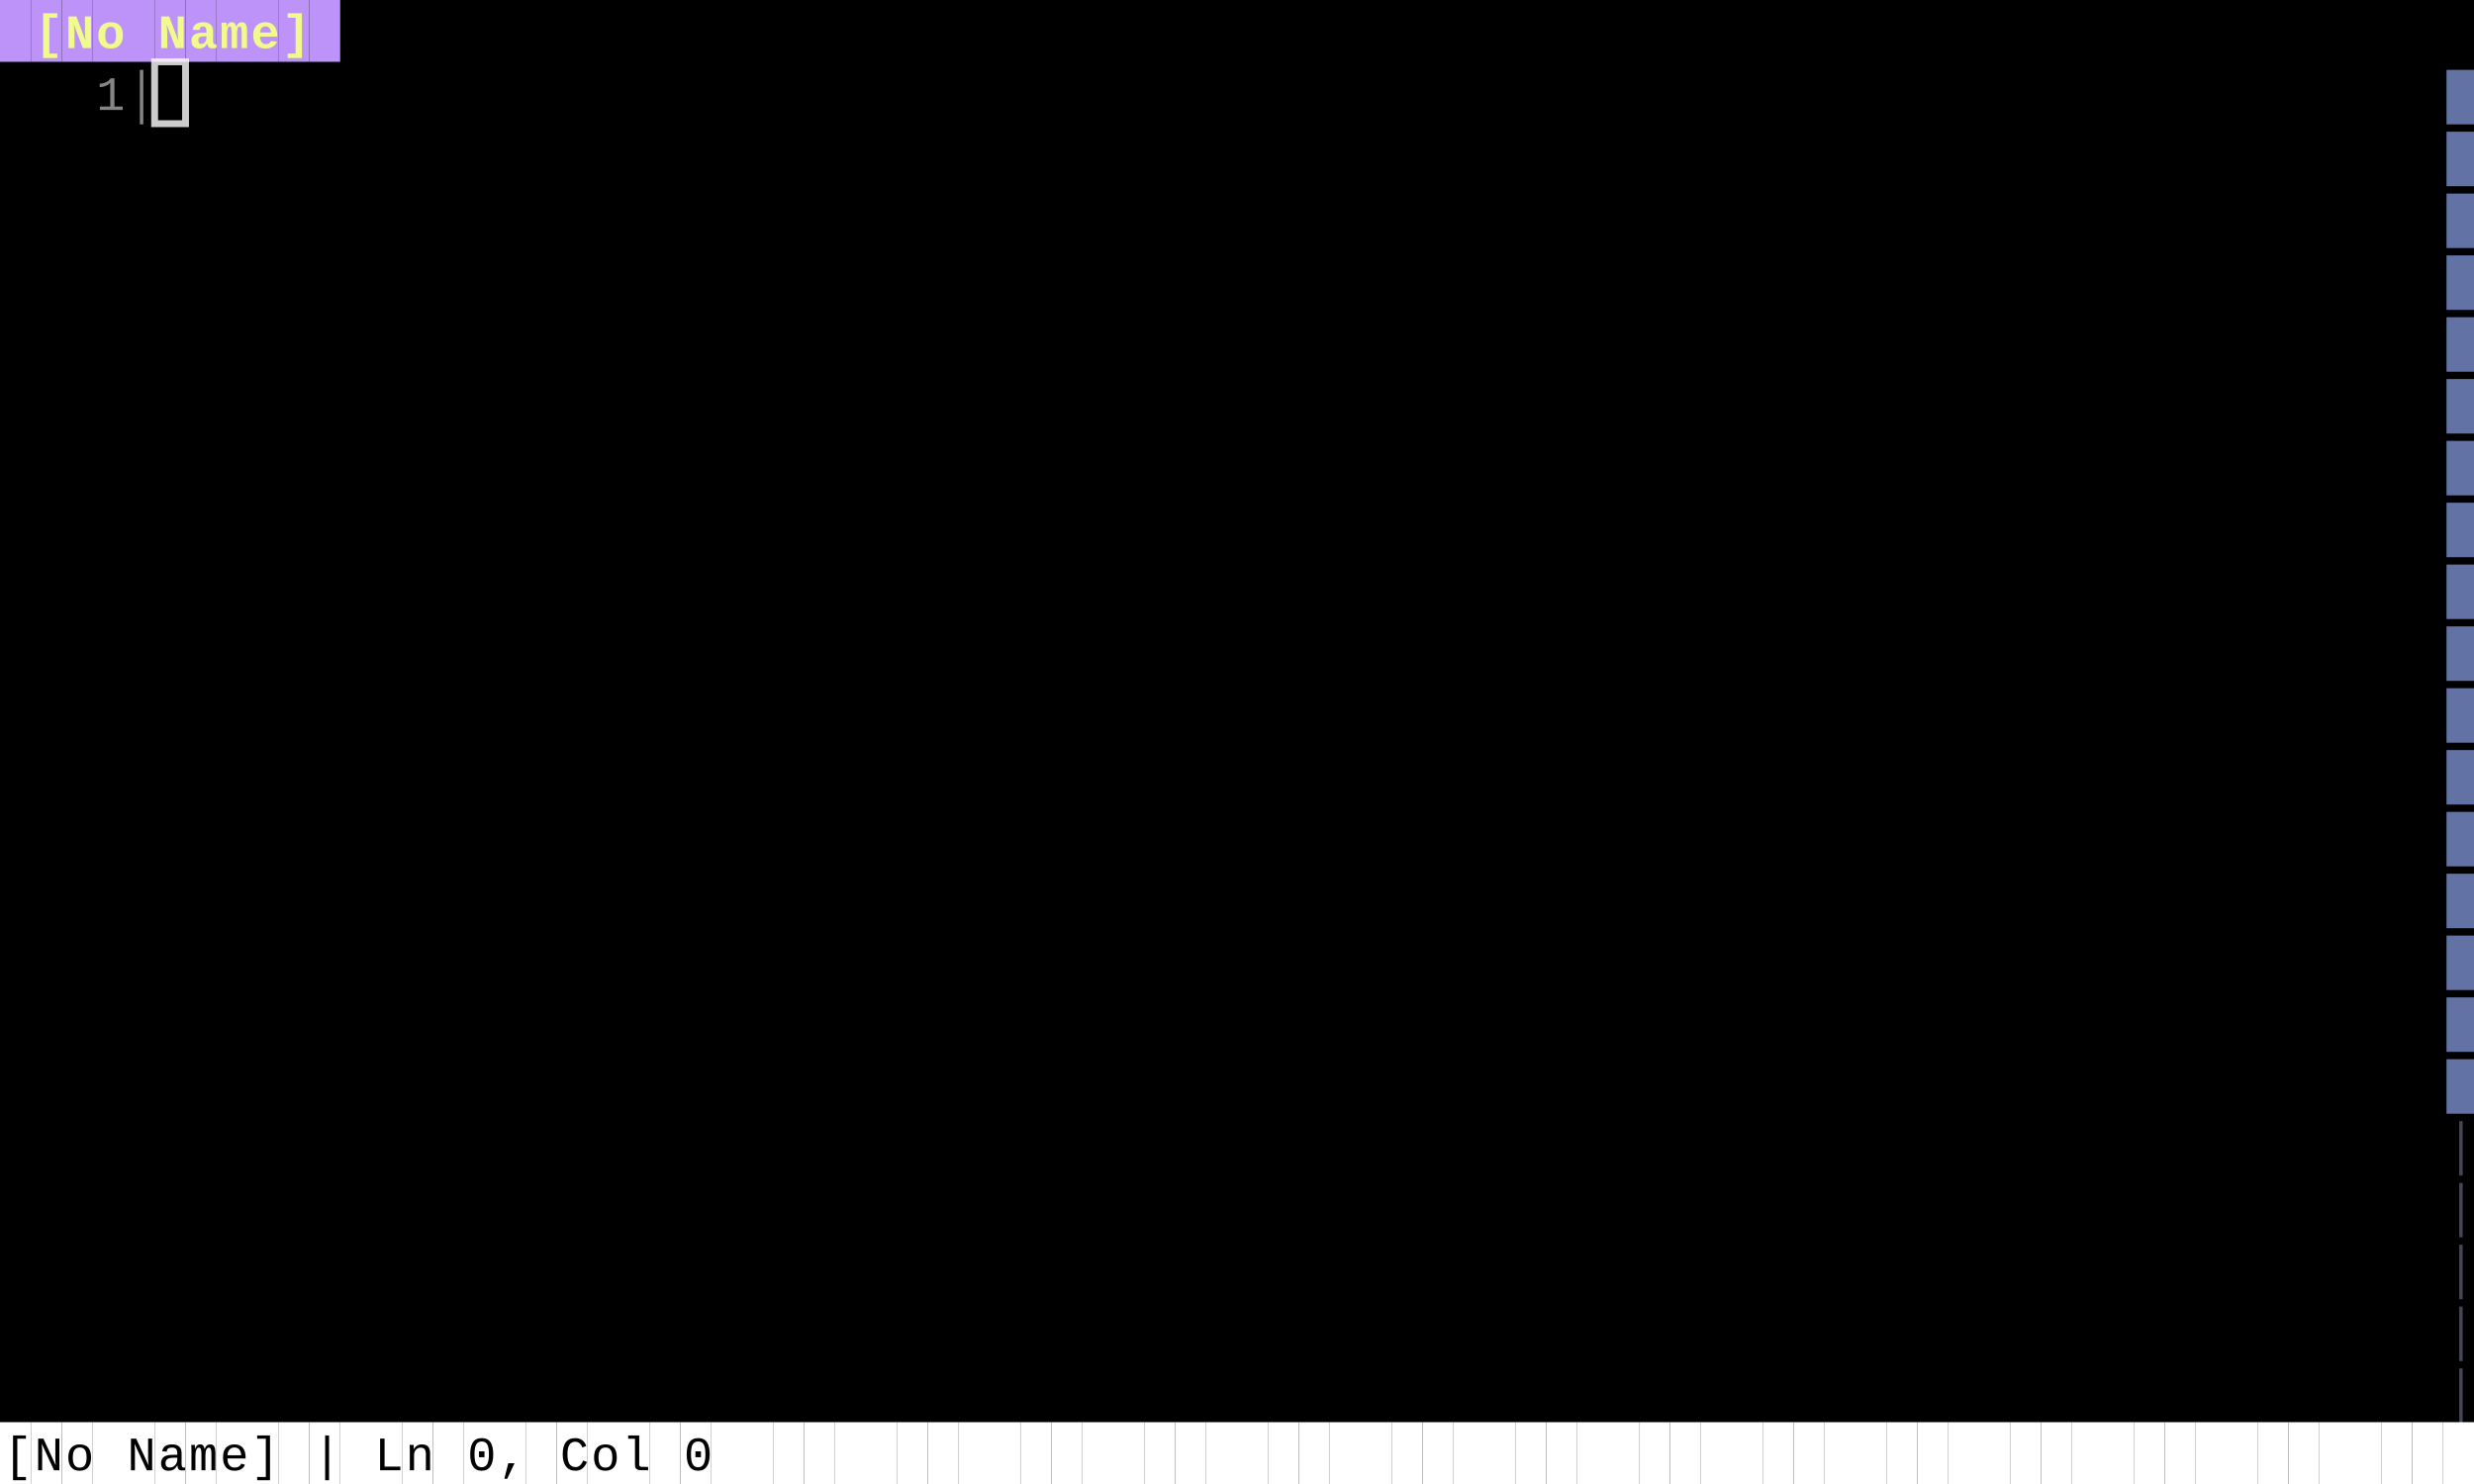
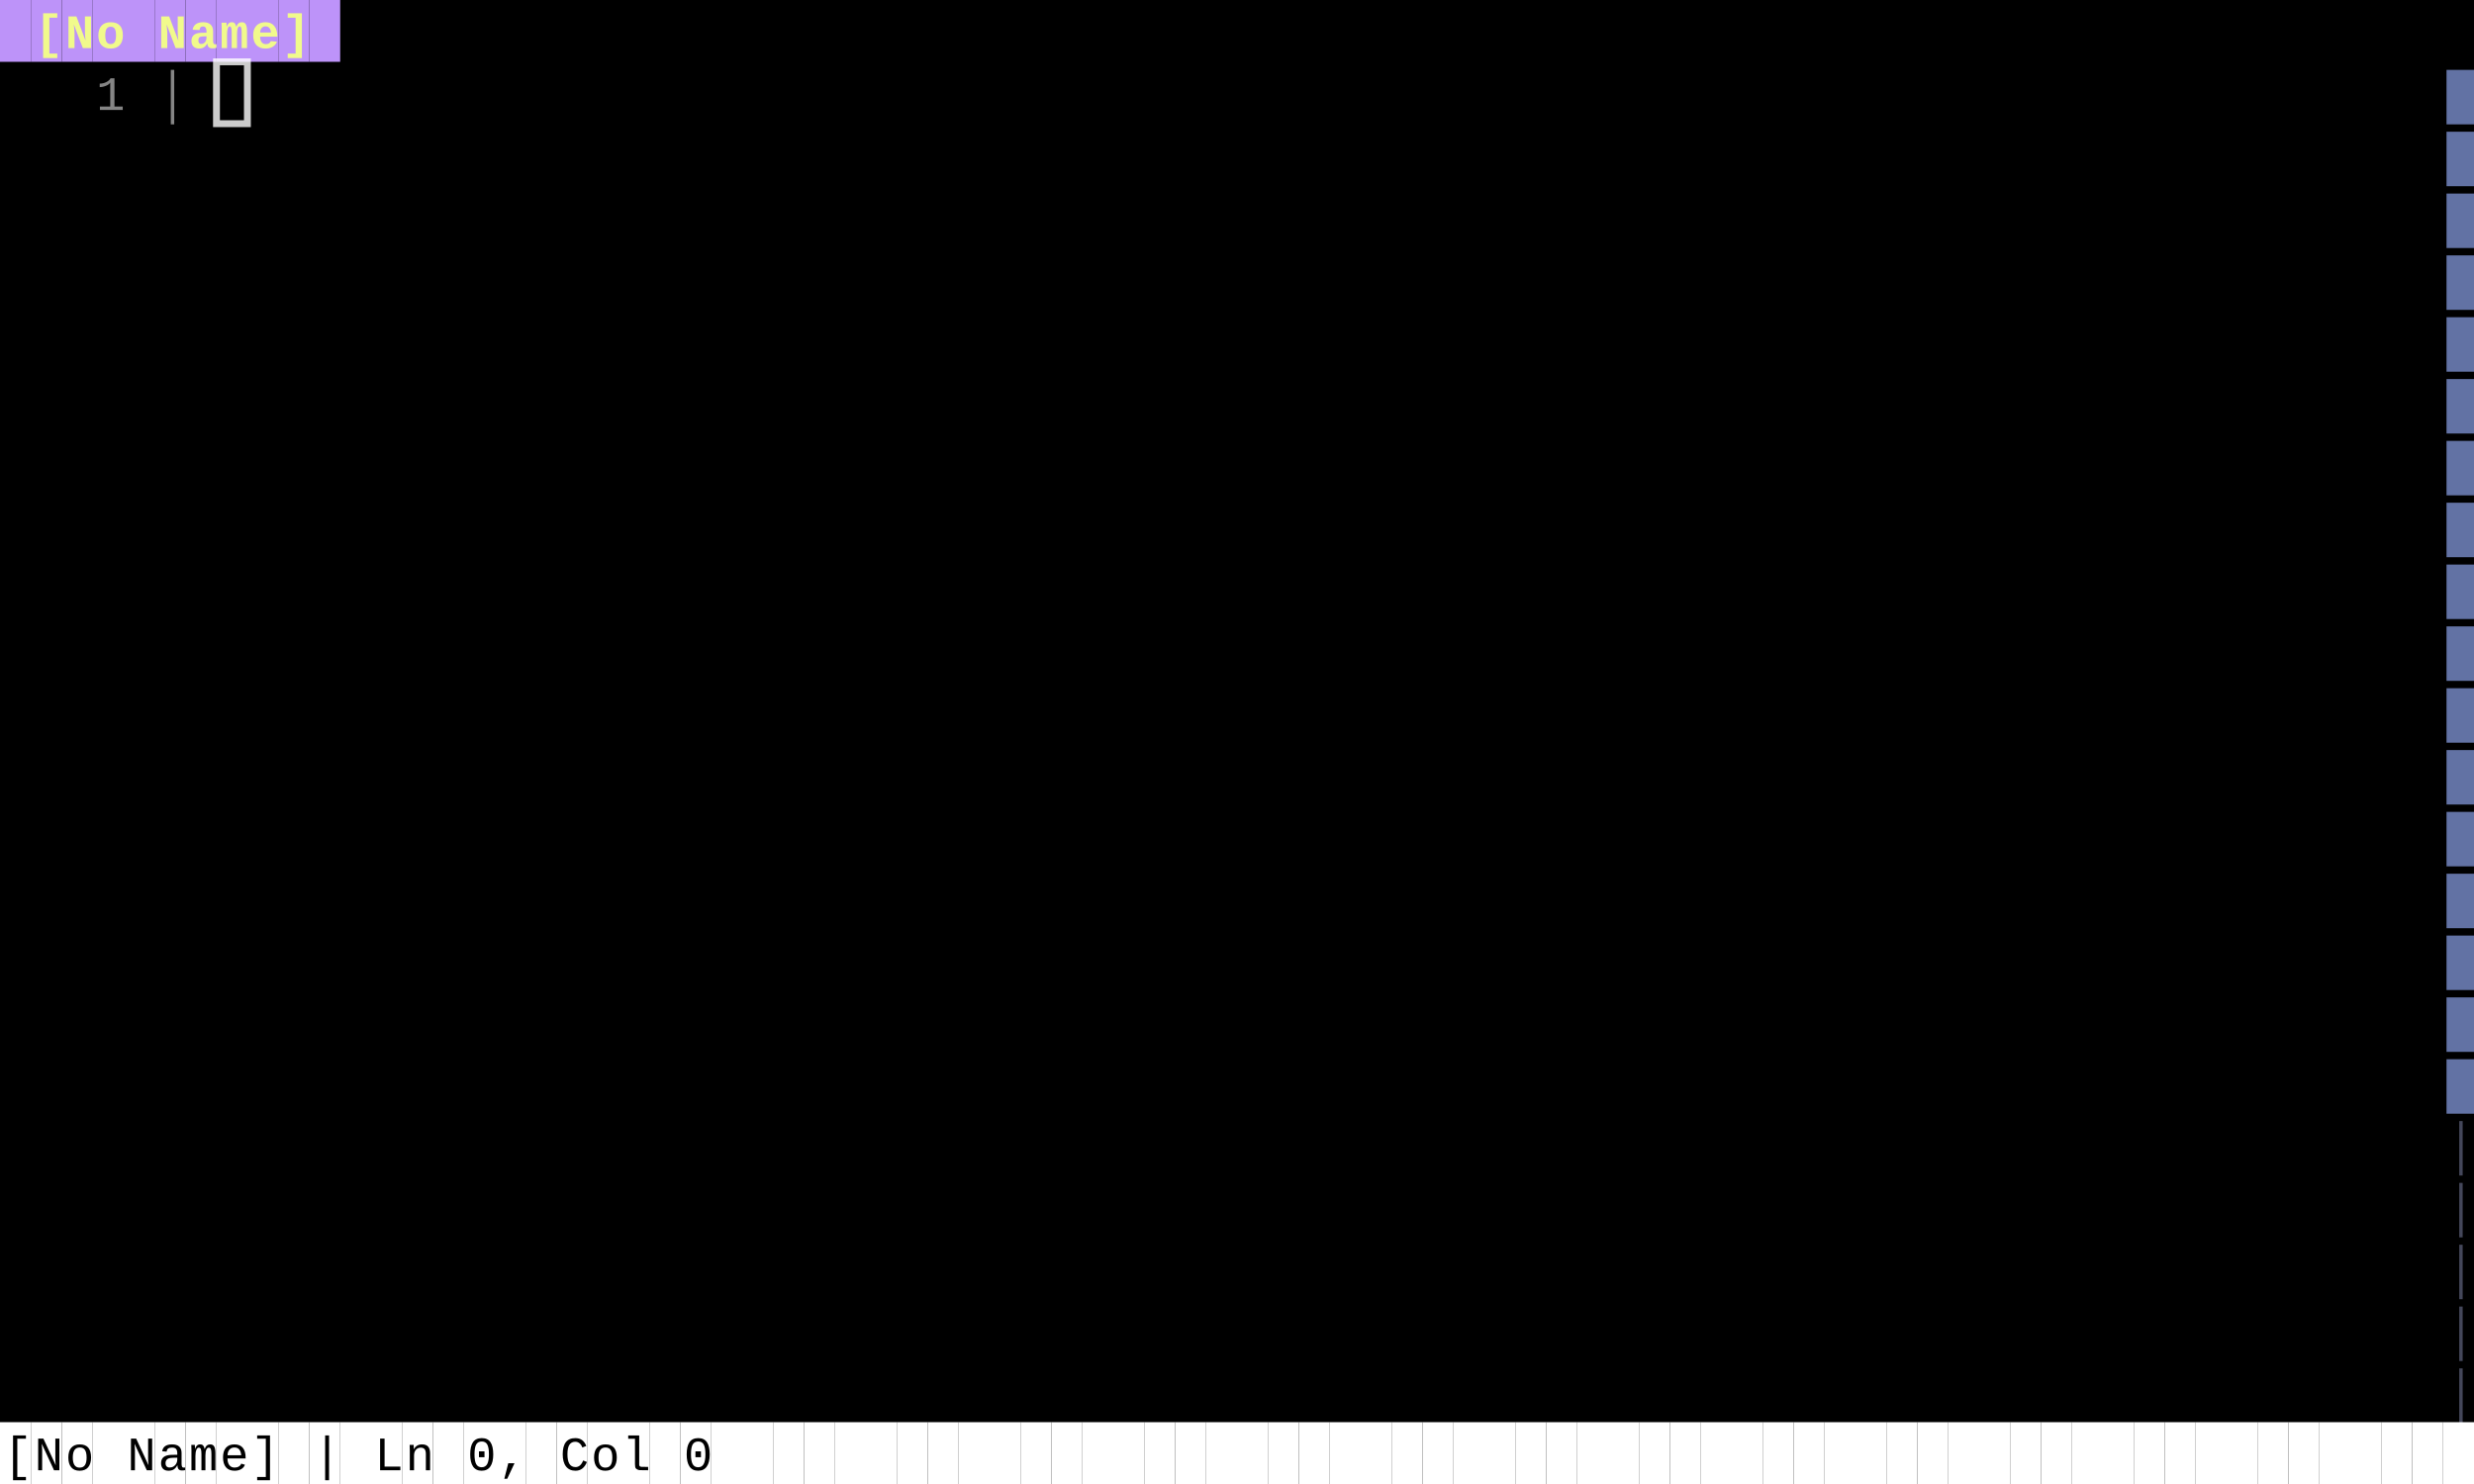
<svg xmlns="http://www.w3.org/2000/svg" width="720" height="432" viewBox="0 0 720 432">
  <style>
    .terminal { font-family: 'Courier New', 'Consolas', monospace; font-size: 14px; white-space: pre; }
</style>
  <rect width="100%" height="100%" fill="#000000" />
  <rect x="0" y="0" width="9" height="18" fill="#bd93f9" />
  <rect x="9" y="0" width="9" height="18" fill="#bd93f9" />
  <text x="10" y="14" fill="#f1fa8c" class="terminal" style="font-weight:bold;">[</text>
  <rect x="18" y="0" width="9" height="18" fill="#bd93f9" />
  <text x="19" y="14" fill="#f1fa8c" class="terminal" style="font-weight:bold;">N</text>
  <rect x="27" y="0" width="9" height="18" fill="#bd93f9" />
  <text x="28" y="14" fill="#f1fa8c" class="terminal" style="font-weight:bold;">o</text>
  <rect x="36" y="0" width="9" height="18" fill="#bd93f9" />
  <rect x="45" y="0" width="9" height="18" fill="#bd93f9" />
  <text x="46" y="14" fill="#f1fa8c" class="terminal" style="font-weight:bold;">N</text>
  <rect x="54" y="0" width="9" height="18" fill="#bd93f9" />
  <text x="55" y="14" fill="#f1fa8c" class="terminal" style="font-weight:bold;">a</text>
  <rect x="63" y="0" width="9" height="18" fill="#bd93f9" />
  <text x="64" y="14" fill="#f1fa8c" class="terminal" style="font-weight:bold;">m</text>
  <rect x="72" y="0" width="9" height="18" fill="#bd93f9" />
  <text x="73" y="14" fill="#f1fa8c" class="terminal" style="font-weight:bold;">e</text>
  <rect x="81" y="0" width="9" height="18" fill="#bd93f9" />
  <text x="82" y="14" fill="#f1fa8c" class="terminal" style="font-weight:bold;">]</text>
  <rect x="90" y="0" width="9" height="18" fill="#bd93f9" />
  <text x="28" y="32" fill="#858585" class="terminal" style="">1</text>
-   <text x="37" y="32" fill="#858585" class="terminal" style="">│</text>
+   <text x="46" y="32" fill="#858585" class="terminal" style="">│</text>
  <text x="712" y="32" fill="#6272a4" class="terminal" style="">█</text>
  <text x="712" y="50" fill="#6272a4" class="terminal" style="">█</text>
  <text x="712" y="68" fill="#6272a4" class="terminal" style="">█</text>
  <text x="712" y="86" fill="#6272a4" class="terminal" style="">█</text>
  <text x="712" y="104" fill="#6272a4" class="terminal" style="">█</text>
  <text x="712" y="122" fill="#6272a4" class="terminal" style="">█</text>
  <text x="712" y="140" fill="#6272a4" class="terminal" style="">█</text>
  <text x="712" y="158" fill="#6272a4" class="terminal" style="">█</text>
  <text x="712" y="176" fill="#6272a4" class="terminal" style="">█</text>
  <text x="712" y="194" fill="#6272a4" class="terminal" style="">█</text>
  <text x="712" y="212" fill="#6272a4" class="terminal" style="">█</text>
  <text x="712" y="230" fill="#6272a4" class="terminal" style="">█</text>
  <text x="712" y="248" fill="#6272a4" class="terminal" style="">█</text>
  <text x="712" y="266" fill="#6272a4" class="terminal" style="">█</text>
  <text x="712" y="284" fill="#6272a4" class="terminal" style="">█</text>
  <text x="712" y="302" fill="#6272a4" class="terminal" style="">█</text>
  <text x="712" y="320" fill="#6272a4" class="terminal" style="">█</text>
  <text x="712" y="338" fill="#44475a" class="terminal" style="">│</text>
  <text x="712" y="356" fill="#44475a" class="terminal" style="">│</text>
  <text x="712" y="374" fill="#44475a" class="terminal" style="">│</text>
  <text x="712" y="392" fill="#44475a" class="terminal" style="">│</text>
  <text x="712" y="410" fill="#44475a" class="terminal" style="">│</text>
  <rect x="0" y="414" width="9" height="18" fill="#ffffff" />
  <text x="1" y="428" fill="#000000" class="terminal" style="">[</text>
  <rect x="9" y="414" width="9" height="18" fill="#ffffff" />
  <text x="10" y="428" fill="#000000" class="terminal" style="">N</text>
  <rect x="18" y="414" width="9" height="18" fill="#ffffff" />
  <text x="19" y="428" fill="#000000" class="terminal" style="">o</text>
  <rect x="27" y="414" width="9" height="18" fill="#ffffff" />
  <rect x="36" y="414" width="9" height="18" fill="#ffffff" />
  <text x="37" y="428" fill="#000000" class="terminal" style="">N</text>
  <rect x="45" y="414" width="9" height="18" fill="#ffffff" />
  <text x="46" y="428" fill="#000000" class="terminal" style="">a</text>
  <rect x="54" y="414" width="9" height="18" fill="#ffffff" />
  <text x="55" y="428" fill="#000000" class="terminal" style="">m</text>
  <rect x="63" y="414" width="9" height="18" fill="#ffffff" />
  <text x="64" y="428" fill="#000000" class="terminal" style="">e</text>
  <rect x="72" y="414" width="9" height="18" fill="#ffffff" />
  <text x="73" y="428" fill="#000000" class="terminal" style="">]</text>
  <rect x="81" y="414" width="9" height="18" fill="#ffffff" />
  <rect x="90" y="414" width="9" height="18" fill="#ffffff" />
  <text x="91" y="428" fill="#000000" class="terminal" style="">|</text>
  <rect x="99" y="414" width="9" height="18" fill="#ffffff" />
  <rect x="108" y="414" width="9" height="18" fill="#ffffff" />
  <text x="109" y="428" fill="#000000" class="terminal" style="">L</text>
  <rect x="117" y="414" width="9" height="18" fill="#ffffff" />
  <text x="118" y="428" fill="#000000" class="terminal" style="">n</text>
  <rect x="126" y="414" width="9" height="18" fill="#ffffff" />
  <rect x="135" y="414" width="9" height="18" fill="#ffffff" />
  <text x="136" y="428" fill="#000000" class="terminal" style="">0</text>
  <rect x="144" y="414" width="9" height="18" fill="#ffffff" />
  <text x="145" y="428" fill="#000000" class="terminal" style="">,</text>
  <rect x="153" y="414" width="9" height="18" fill="#ffffff" />
  <rect x="162" y="414" width="9" height="18" fill="#ffffff" />
  <text x="163" y="428" fill="#000000" class="terminal" style="">C</text>
  <rect x="171" y="414" width="9" height="18" fill="#ffffff" />
  <text x="172" y="428" fill="#000000" class="terminal" style="">o</text>
  <rect x="180" y="414" width="9" height="18" fill="#ffffff" />
  <text x="181" y="428" fill="#000000" class="terminal" style="">l</text>
  <rect x="189" y="414" width="9" height="18" fill="#ffffff" />
  <rect x="198" y="414" width="9" height="18" fill="#ffffff" />
  <text x="199" y="428" fill="#000000" class="terminal" style="">0</text>
  <rect x="207" y="414" width="9" height="18" fill="#ffffff" />
  <rect x="216" y="414" width="9" height="18" fill="#ffffff" />
  <rect x="225" y="414" width="9" height="18" fill="#ffffff" />
  <rect x="234" y="414" width="9" height="18" fill="#ffffff" />
  <rect x="243" y="414" width="9" height="18" fill="#ffffff" />
  <rect x="252" y="414" width="9" height="18" fill="#ffffff" />
  <rect x="261" y="414" width="9" height="18" fill="#ffffff" />
  <rect x="270" y="414" width="9" height="18" fill="#ffffff" />
  <rect x="279" y="414" width="9" height="18" fill="#ffffff" />
  <rect x="288" y="414" width="9" height="18" fill="#ffffff" />
  <rect x="297" y="414" width="9" height="18" fill="#ffffff" />
  <rect x="306" y="414" width="9" height="18" fill="#ffffff" />
  <rect x="315" y="414" width="9" height="18" fill="#ffffff" />
  <rect x="324" y="414" width="9" height="18" fill="#ffffff" />
  <rect x="333" y="414" width="9" height="18" fill="#ffffff" />
  <rect x="342" y="414" width="9" height="18" fill="#ffffff" />
  <rect x="351" y="414" width="9" height="18" fill="#ffffff" />
  <rect x="360" y="414" width="9" height="18" fill="#ffffff" />
  <rect x="369" y="414" width="9" height="18" fill="#ffffff" />
  <rect x="378" y="414" width="9" height="18" fill="#ffffff" />
  <rect x="387" y="414" width="9" height="18" fill="#ffffff" />
  <rect x="396" y="414" width="9" height="18" fill="#ffffff" />
  <rect x="405" y="414" width="9" height="18" fill="#ffffff" />
  <rect x="414" y="414" width="9" height="18" fill="#ffffff" />
  <rect x="423" y="414" width="9" height="18" fill="#ffffff" />
  <rect x="432" y="414" width="9" height="18" fill="#ffffff" />
  <rect x="441" y="414" width="9" height="18" fill="#ffffff" />
  <rect x="450" y="414" width="9" height="18" fill="#ffffff" />
  <rect x="459" y="414" width="9" height="18" fill="#ffffff" />
  <rect x="468" y="414" width="9" height="18" fill="#ffffff" />
  <rect x="477" y="414" width="9" height="18" fill="#ffffff" />
  <rect x="486" y="414" width="9" height="18" fill="#ffffff" />
  <rect x="495" y="414" width="9" height="18" fill="#ffffff" />
  <rect x="504" y="414" width="9" height="18" fill="#ffffff" />
  <rect x="513" y="414" width="9" height="18" fill="#ffffff" />
  <rect x="522" y="414" width="9" height="18" fill="#ffffff" />
  <rect x="531" y="414" width="9" height="18" fill="#ffffff" />
  <rect x="540" y="414" width="9" height="18" fill="#ffffff" />
  <rect x="549" y="414" width="9" height="18" fill="#ffffff" />
  <rect x="558" y="414" width="9" height="18" fill="#ffffff" />
  <rect x="567" y="414" width="9" height="18" fill="#ffffff" />
  <rect x="576" y="414" width="9" height="18" fill="#ffffff" />
  <rect x="585" y="414" width="9" height="18" fill="#ffffff" />
  <rect x="594" y="414" width="9" height="18" fill="#ffffff" />
  <rect x="603" y="414" width="9" height="18" fill="#ffffff" />
  <rect x="612" y="414" width="9" height="18" fill="#ffffff" />
  <rect x="621" y="414" width="9" height="18" fill="#ffffff" />
  <rect x="630" y="414" width="9" height="18" fill="#ffffff" />
  <rect x="639" y="414" width="9" height="18" fill="#ffffff" />
  <rect x="648" y="414" width="9" height="18" fill="#ffffff" />
  <rect x="657" y="414" width="9" height="18" fill="#ffffff" />
  <rect x="666" y="414" width="9" height="18" fill="#ffffff" />
  <rect x="675" y="414" width="9" height="18" fill="#ffffff" />
  <rect x="684" y="414" width="9" height="18" fill="#ffffff" />
  <rect x="693" y="414" width="9" height="18" fill="#ffffff" />
  <rect x="702" y="414" width="9" height="18" fill="#ffffff" />
  <rect x="711" y="414" width="9" height="18" fill="#ffffff" />
-   <rect x="45" y="18" width="9" height="18" fill="none" stroke="#ffffff" stroke-width="2" opacity="0.8" />
+   <rect x="63" y="18" width="9" height="18" fill="none" stroke="#ffffff" stroke-width="2" opacity="0.8" />
</svg>
